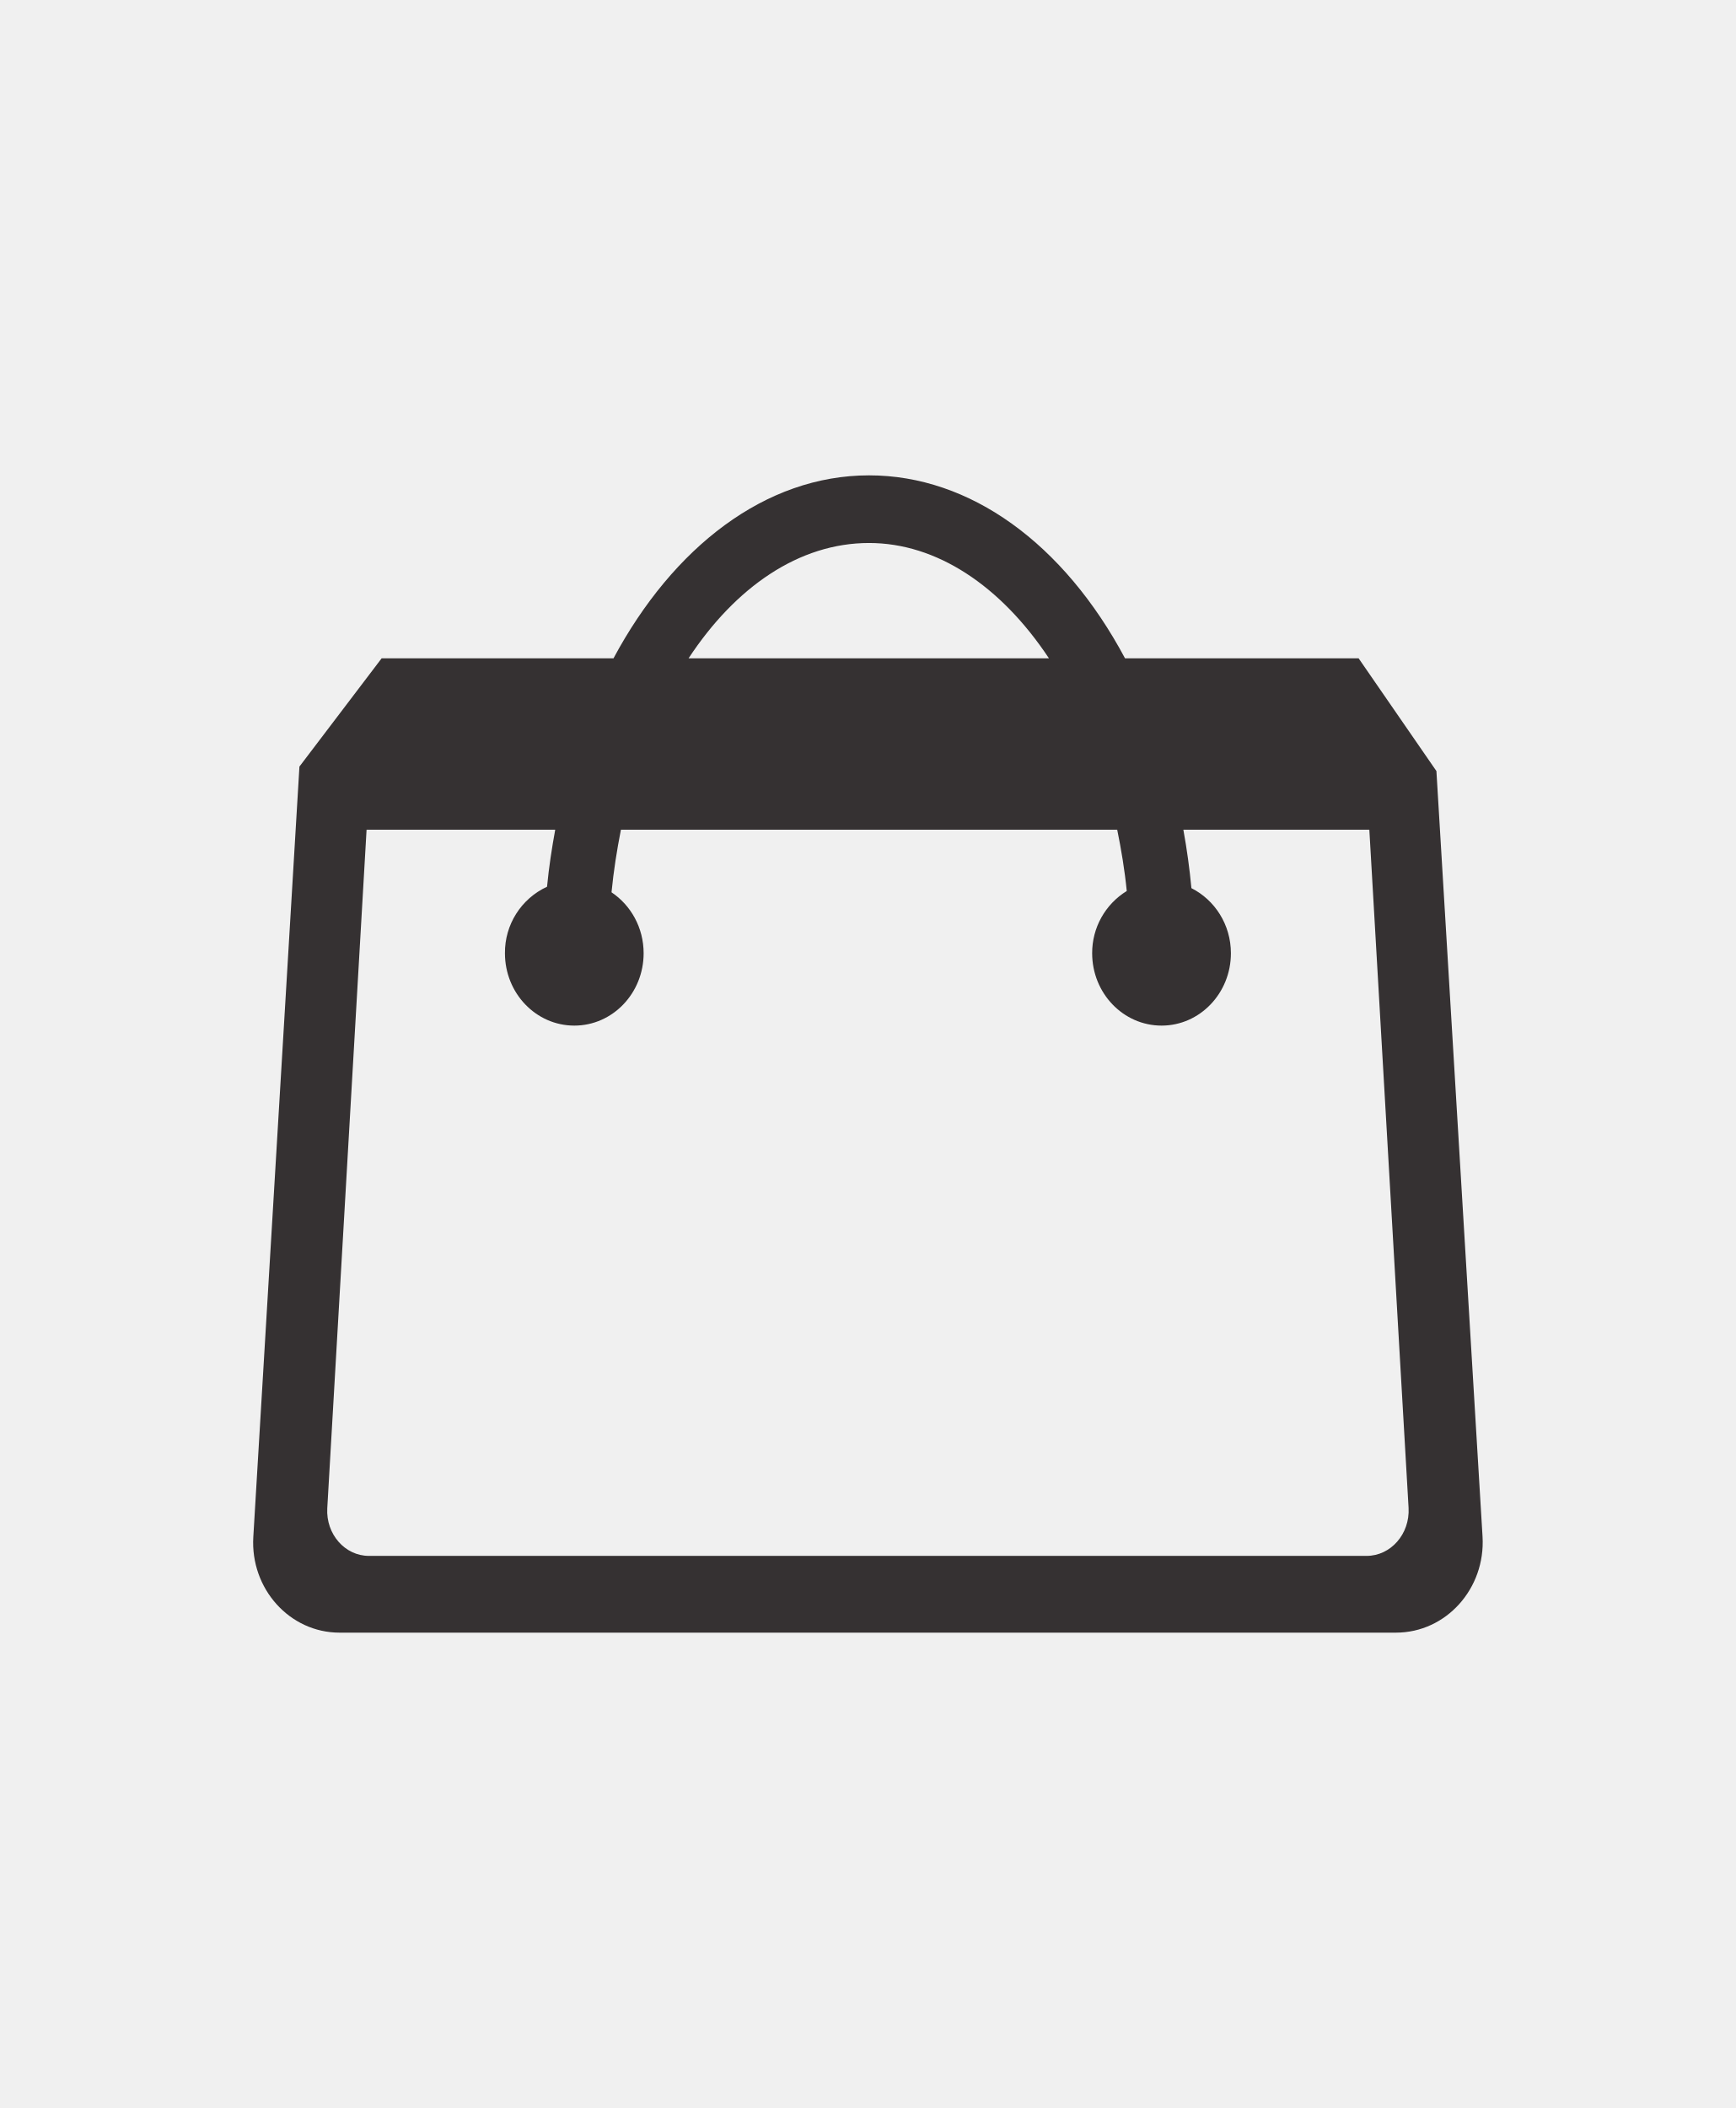
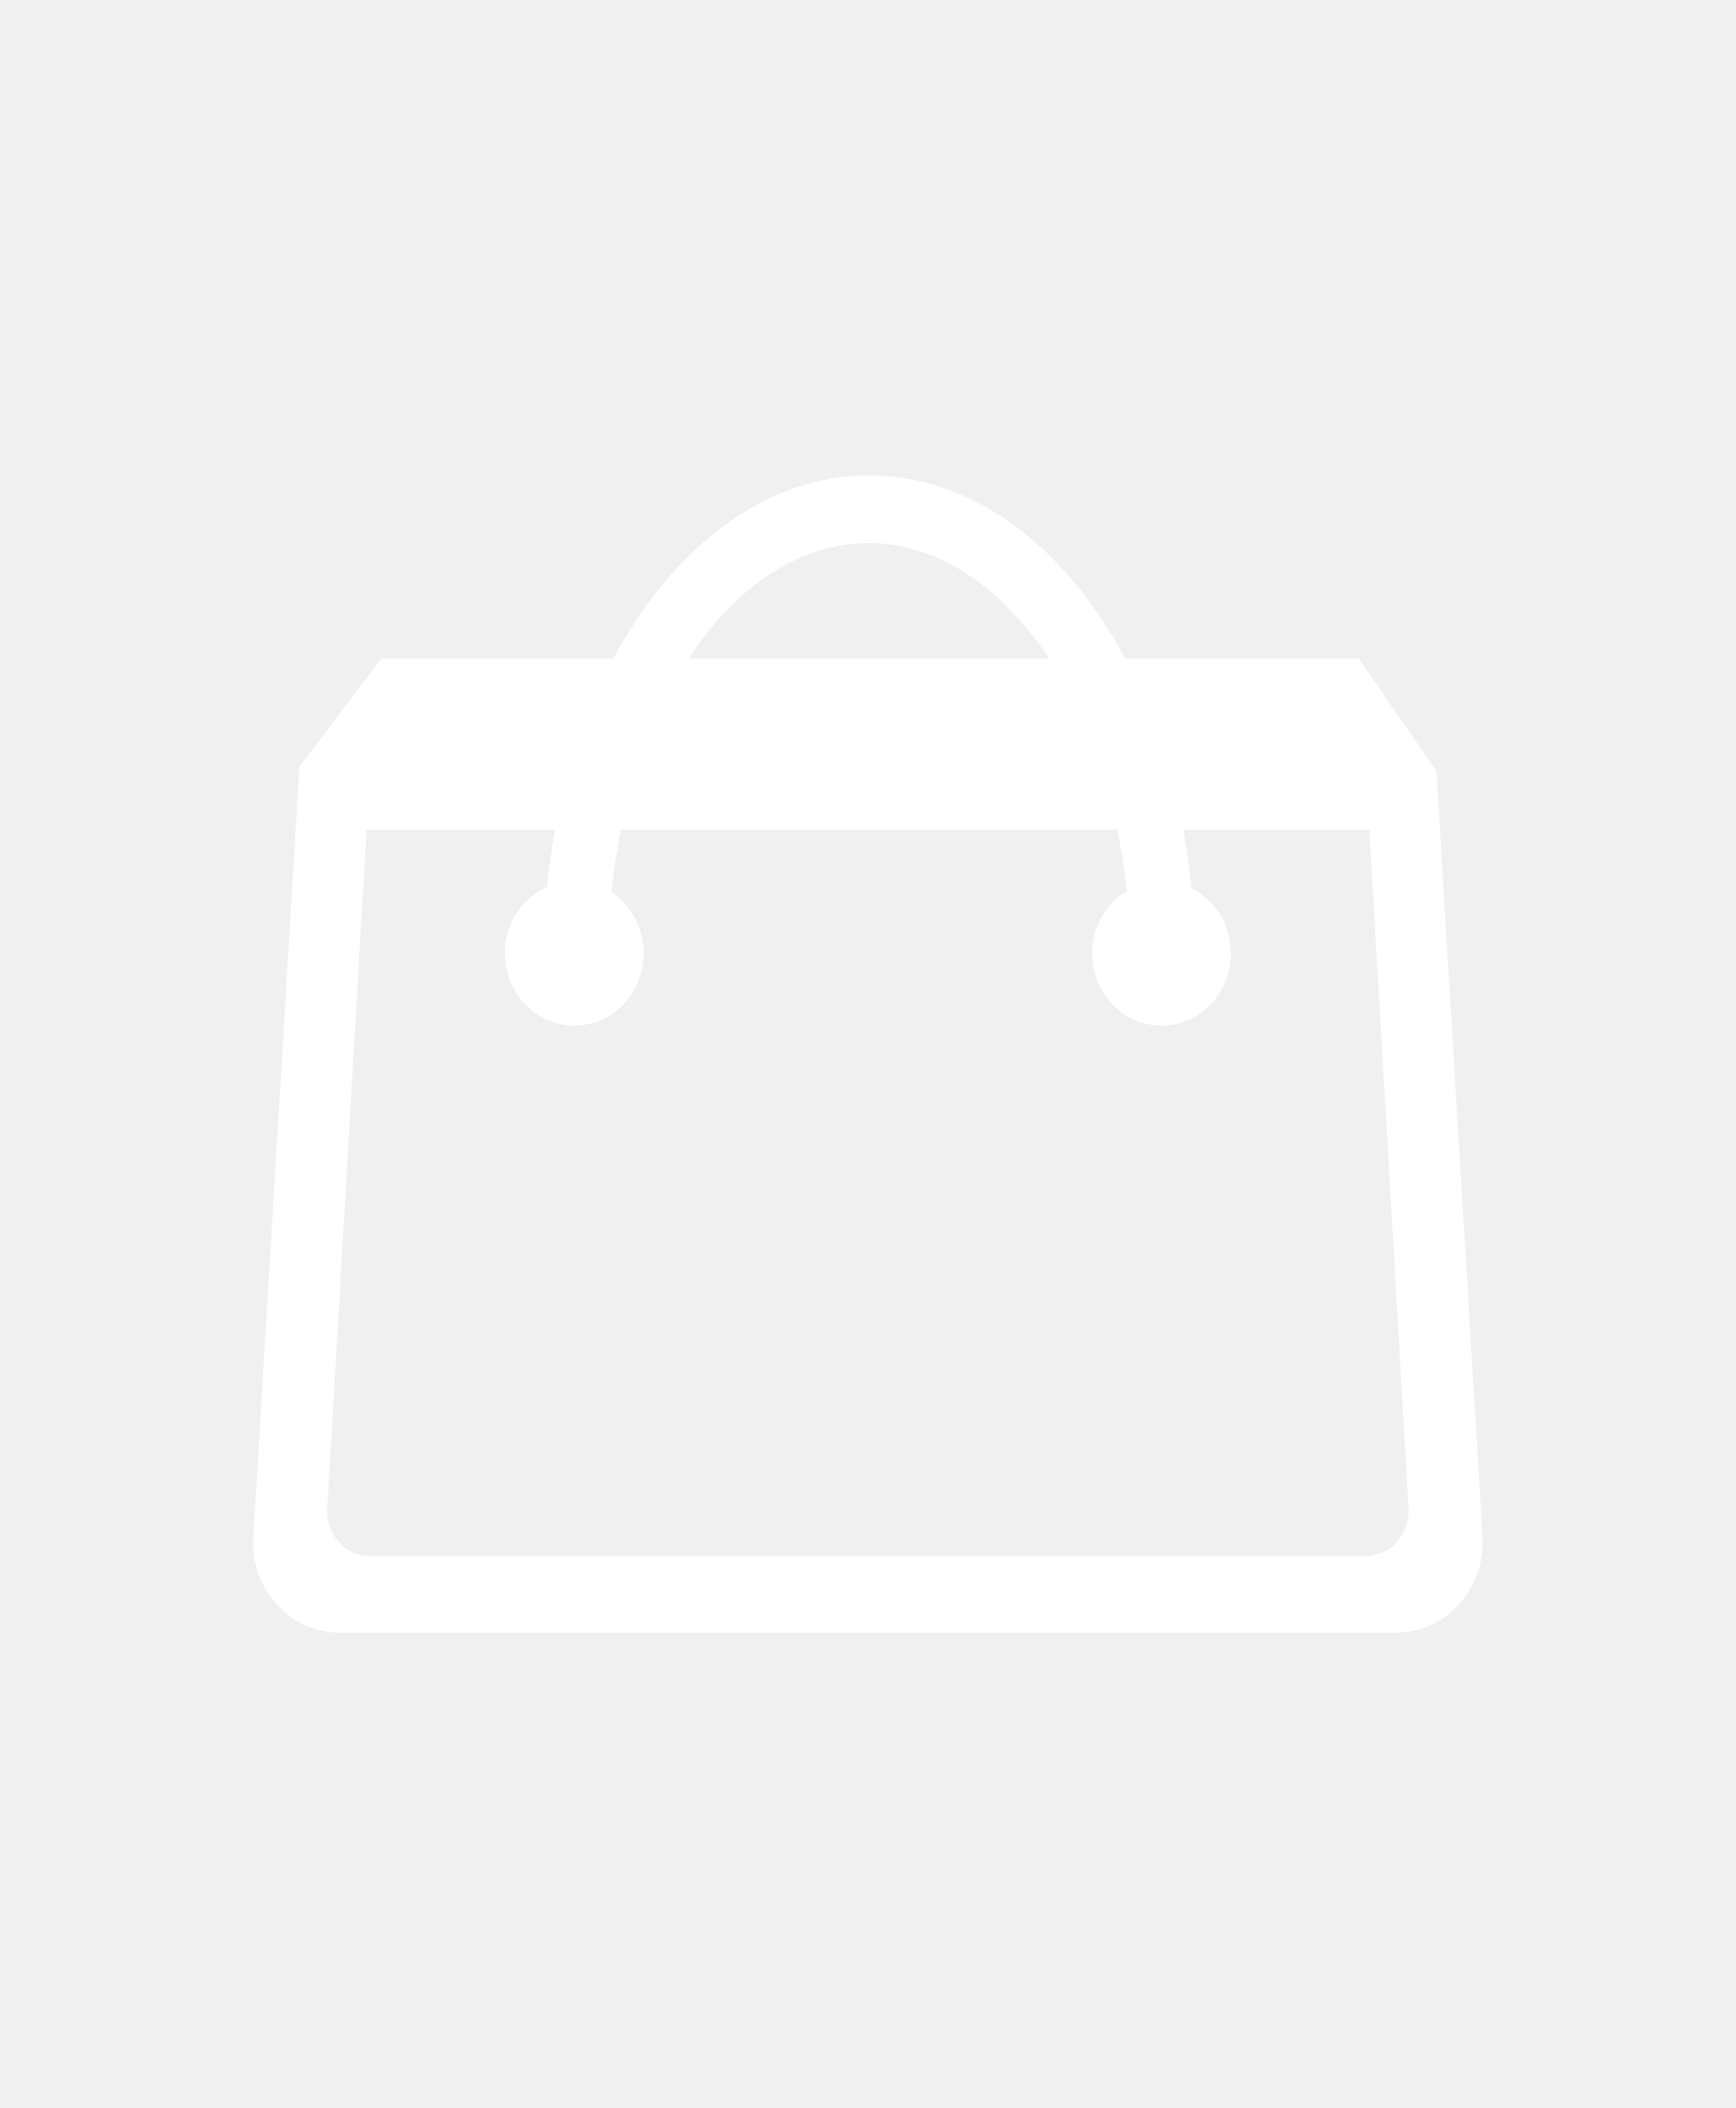
<svg xmlns="http://www.w3.org/2000/svg" xmlns:xlink="http://www.w3.org/1999/xlink" width="28" height="34" viewBox="0 0 28 28">
  <defs>
    <path id="a" d="M22.043 22.095H5.951c-.387 0-.695-.351-.672-.768l.634-10.945h3.043c-.055.301-.102.606-.132.92a1.169 1.169 0 0 0-.679 1.073c0 .644.5 1.167 1.119 1.167.618 0 1.118-.523 1.118-1.167 0-.414-.207-.775-.518-.983.034-.347.087-.682.152-1.01h8.005c.066.324.121.652.154.989a1.172 1.172 0 0 0-.558 1.004c0 .644.501 1.167 1.12 1.167.617 0 1.118-.523 1.118-1.167 0-.464-.262-.861-.637-1.05a11.01 11.01 0 0 0-.13-.943h3l.633 10.939c.023.42-.287.774-.678.774zM14.018 5.758c1.087 0 2.122.685 2.902 1.86h-5.813c.755-1.148 1.78-1.86 2.911-1.86zm9.153 3.68l-1.256-1.82h-3.768c-.989-1.853-2.499-2.951-4.129-2.951-1.672 0-3.16 1.157-4.122 2.951h-3.74L4.83 9.364l-.744 12.425c-.05.836.587 1.544 1.391 1.544h17.04c.808 0 1.447-.71 1.397-1.55L23.17 9.437z" />
  </defs>
  <g fill="none" fill-rule="evenodd">
    <path d="M0 0h28v28H0z" />
    <path fill="none" d="M28 28H0V0h28z" />
    <mask id="b" fill="none">
      <use xlink:href="#a" />
    </mask>
-     <use fill="#353132" xlink:href="#a" />
-     <g fill="#353132" mask="url(#b)">
+     <use fill="#fff" xlink:href="#a" />
+     <g fill="#fff" mask="url(#b)">
      <path d="M0 0h28v28H0z" />
    </g>
  </g>
</svg>
